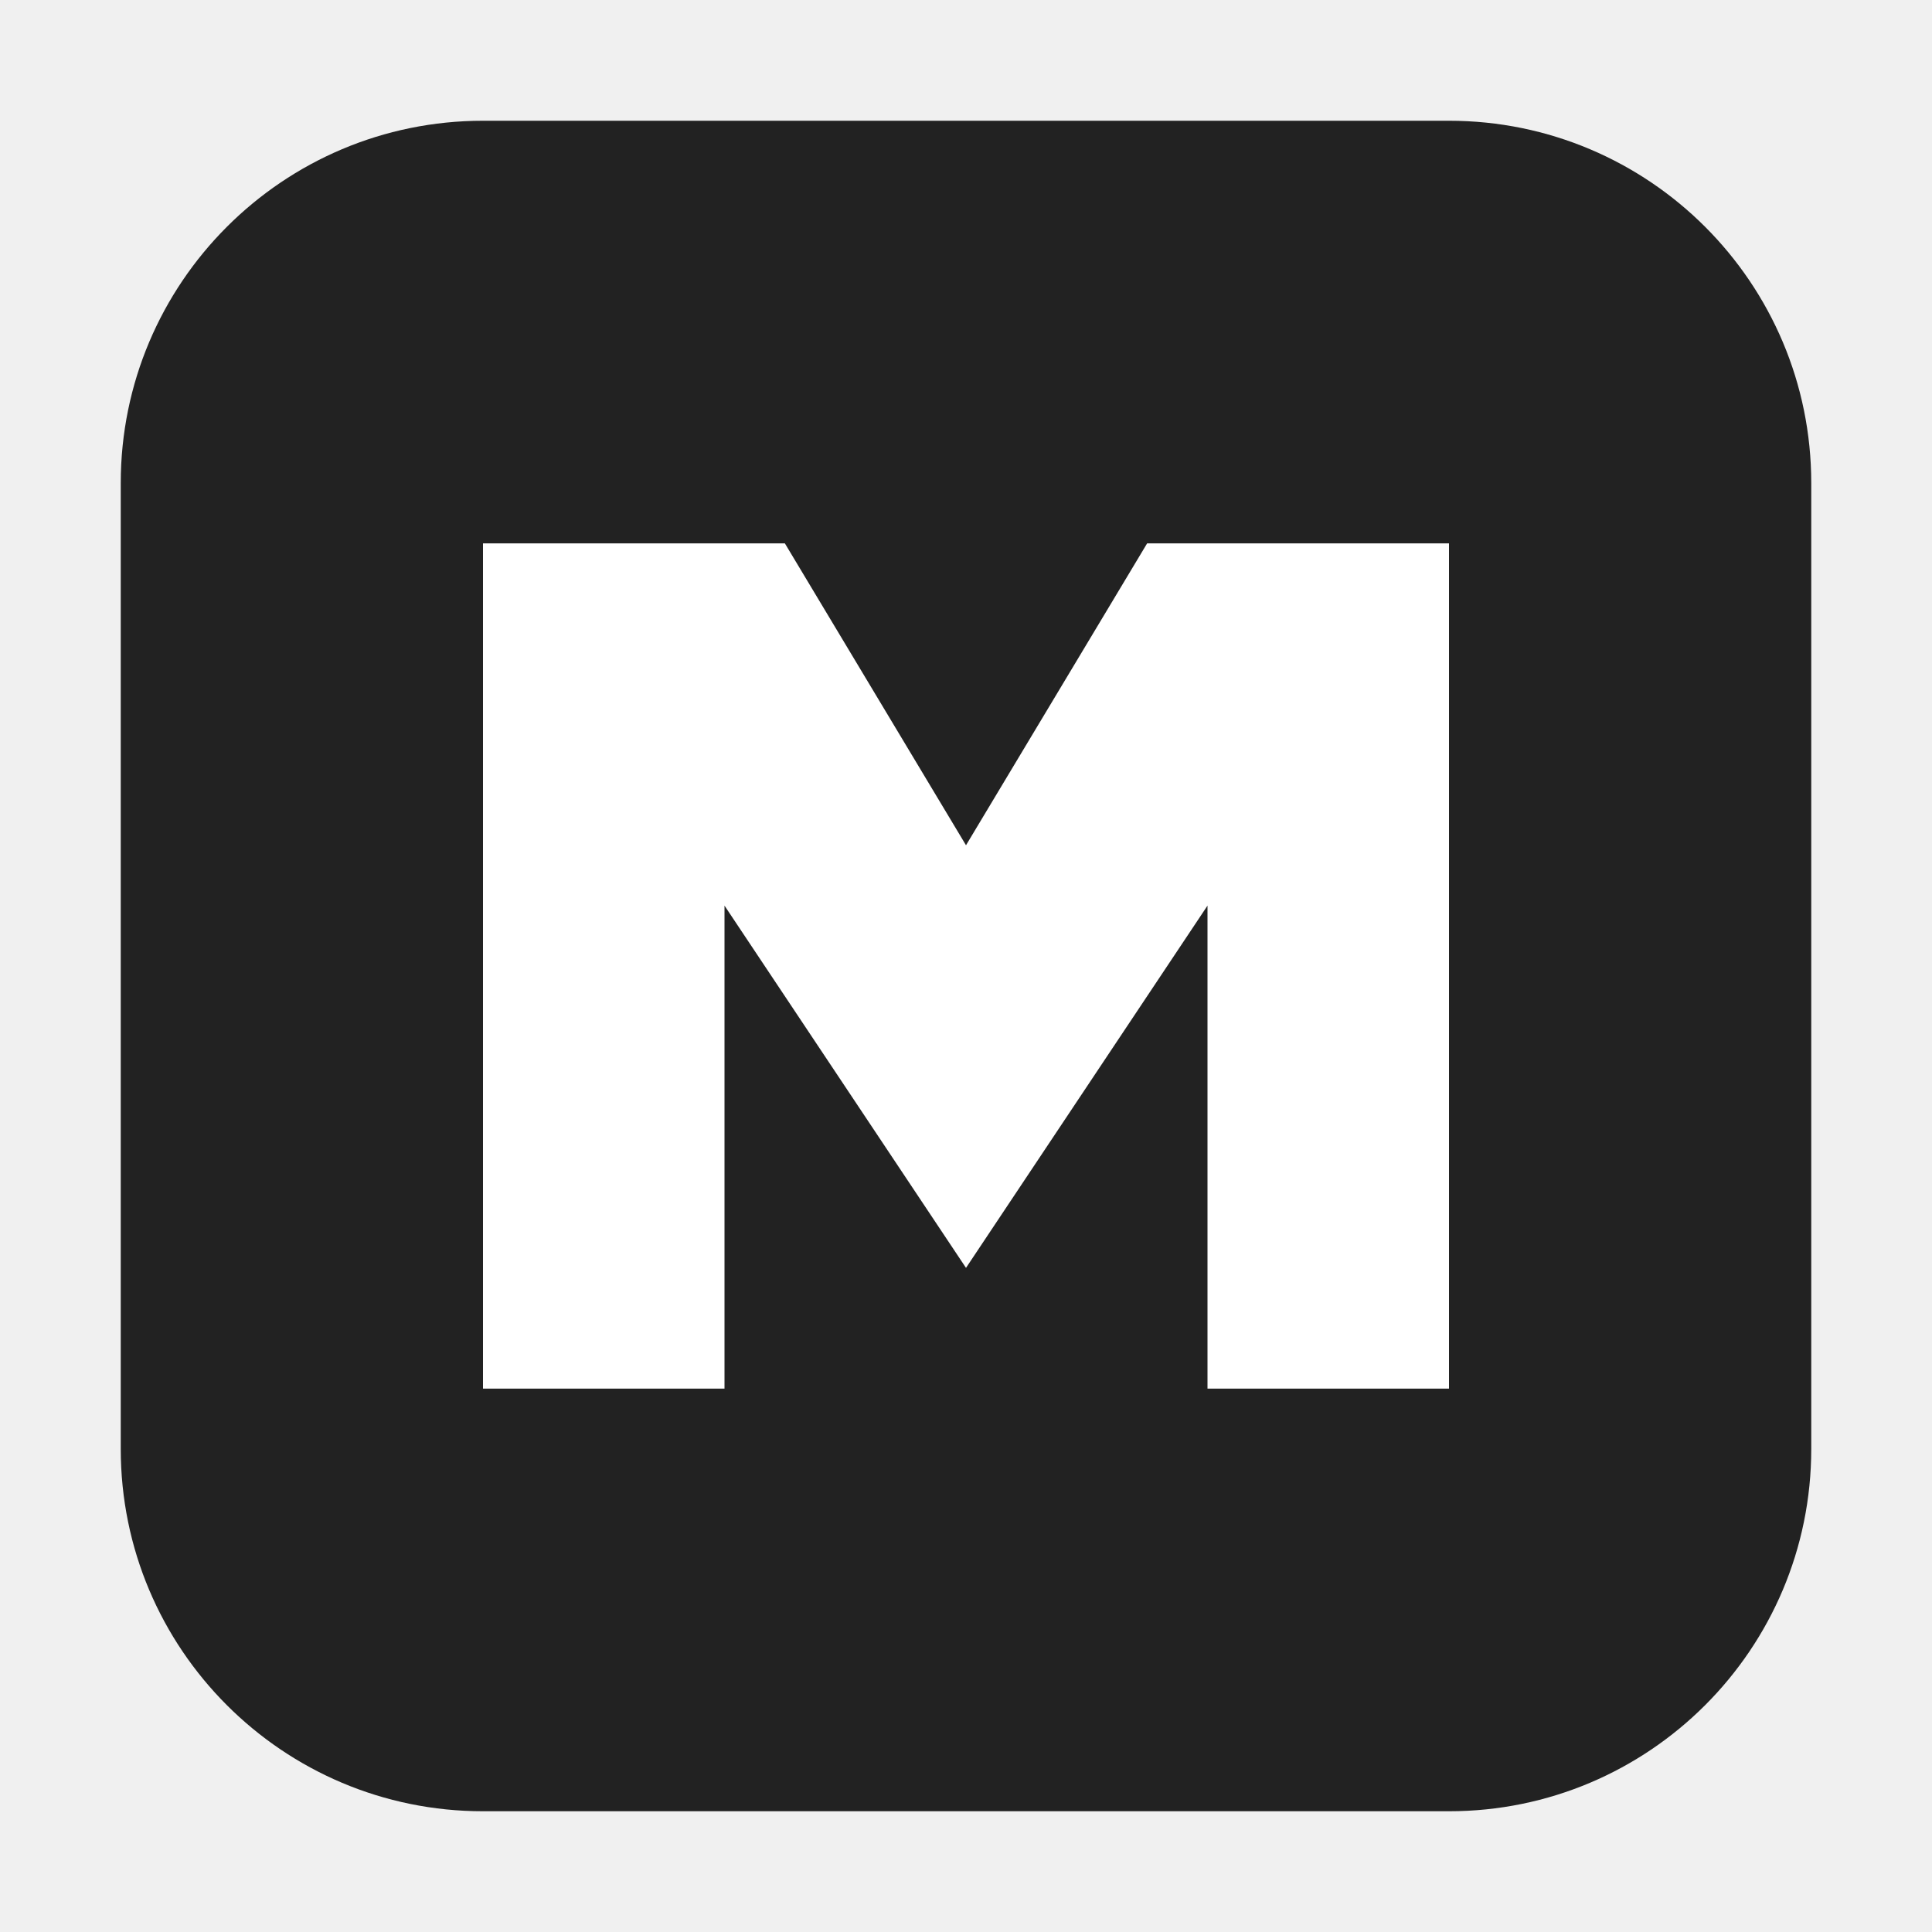
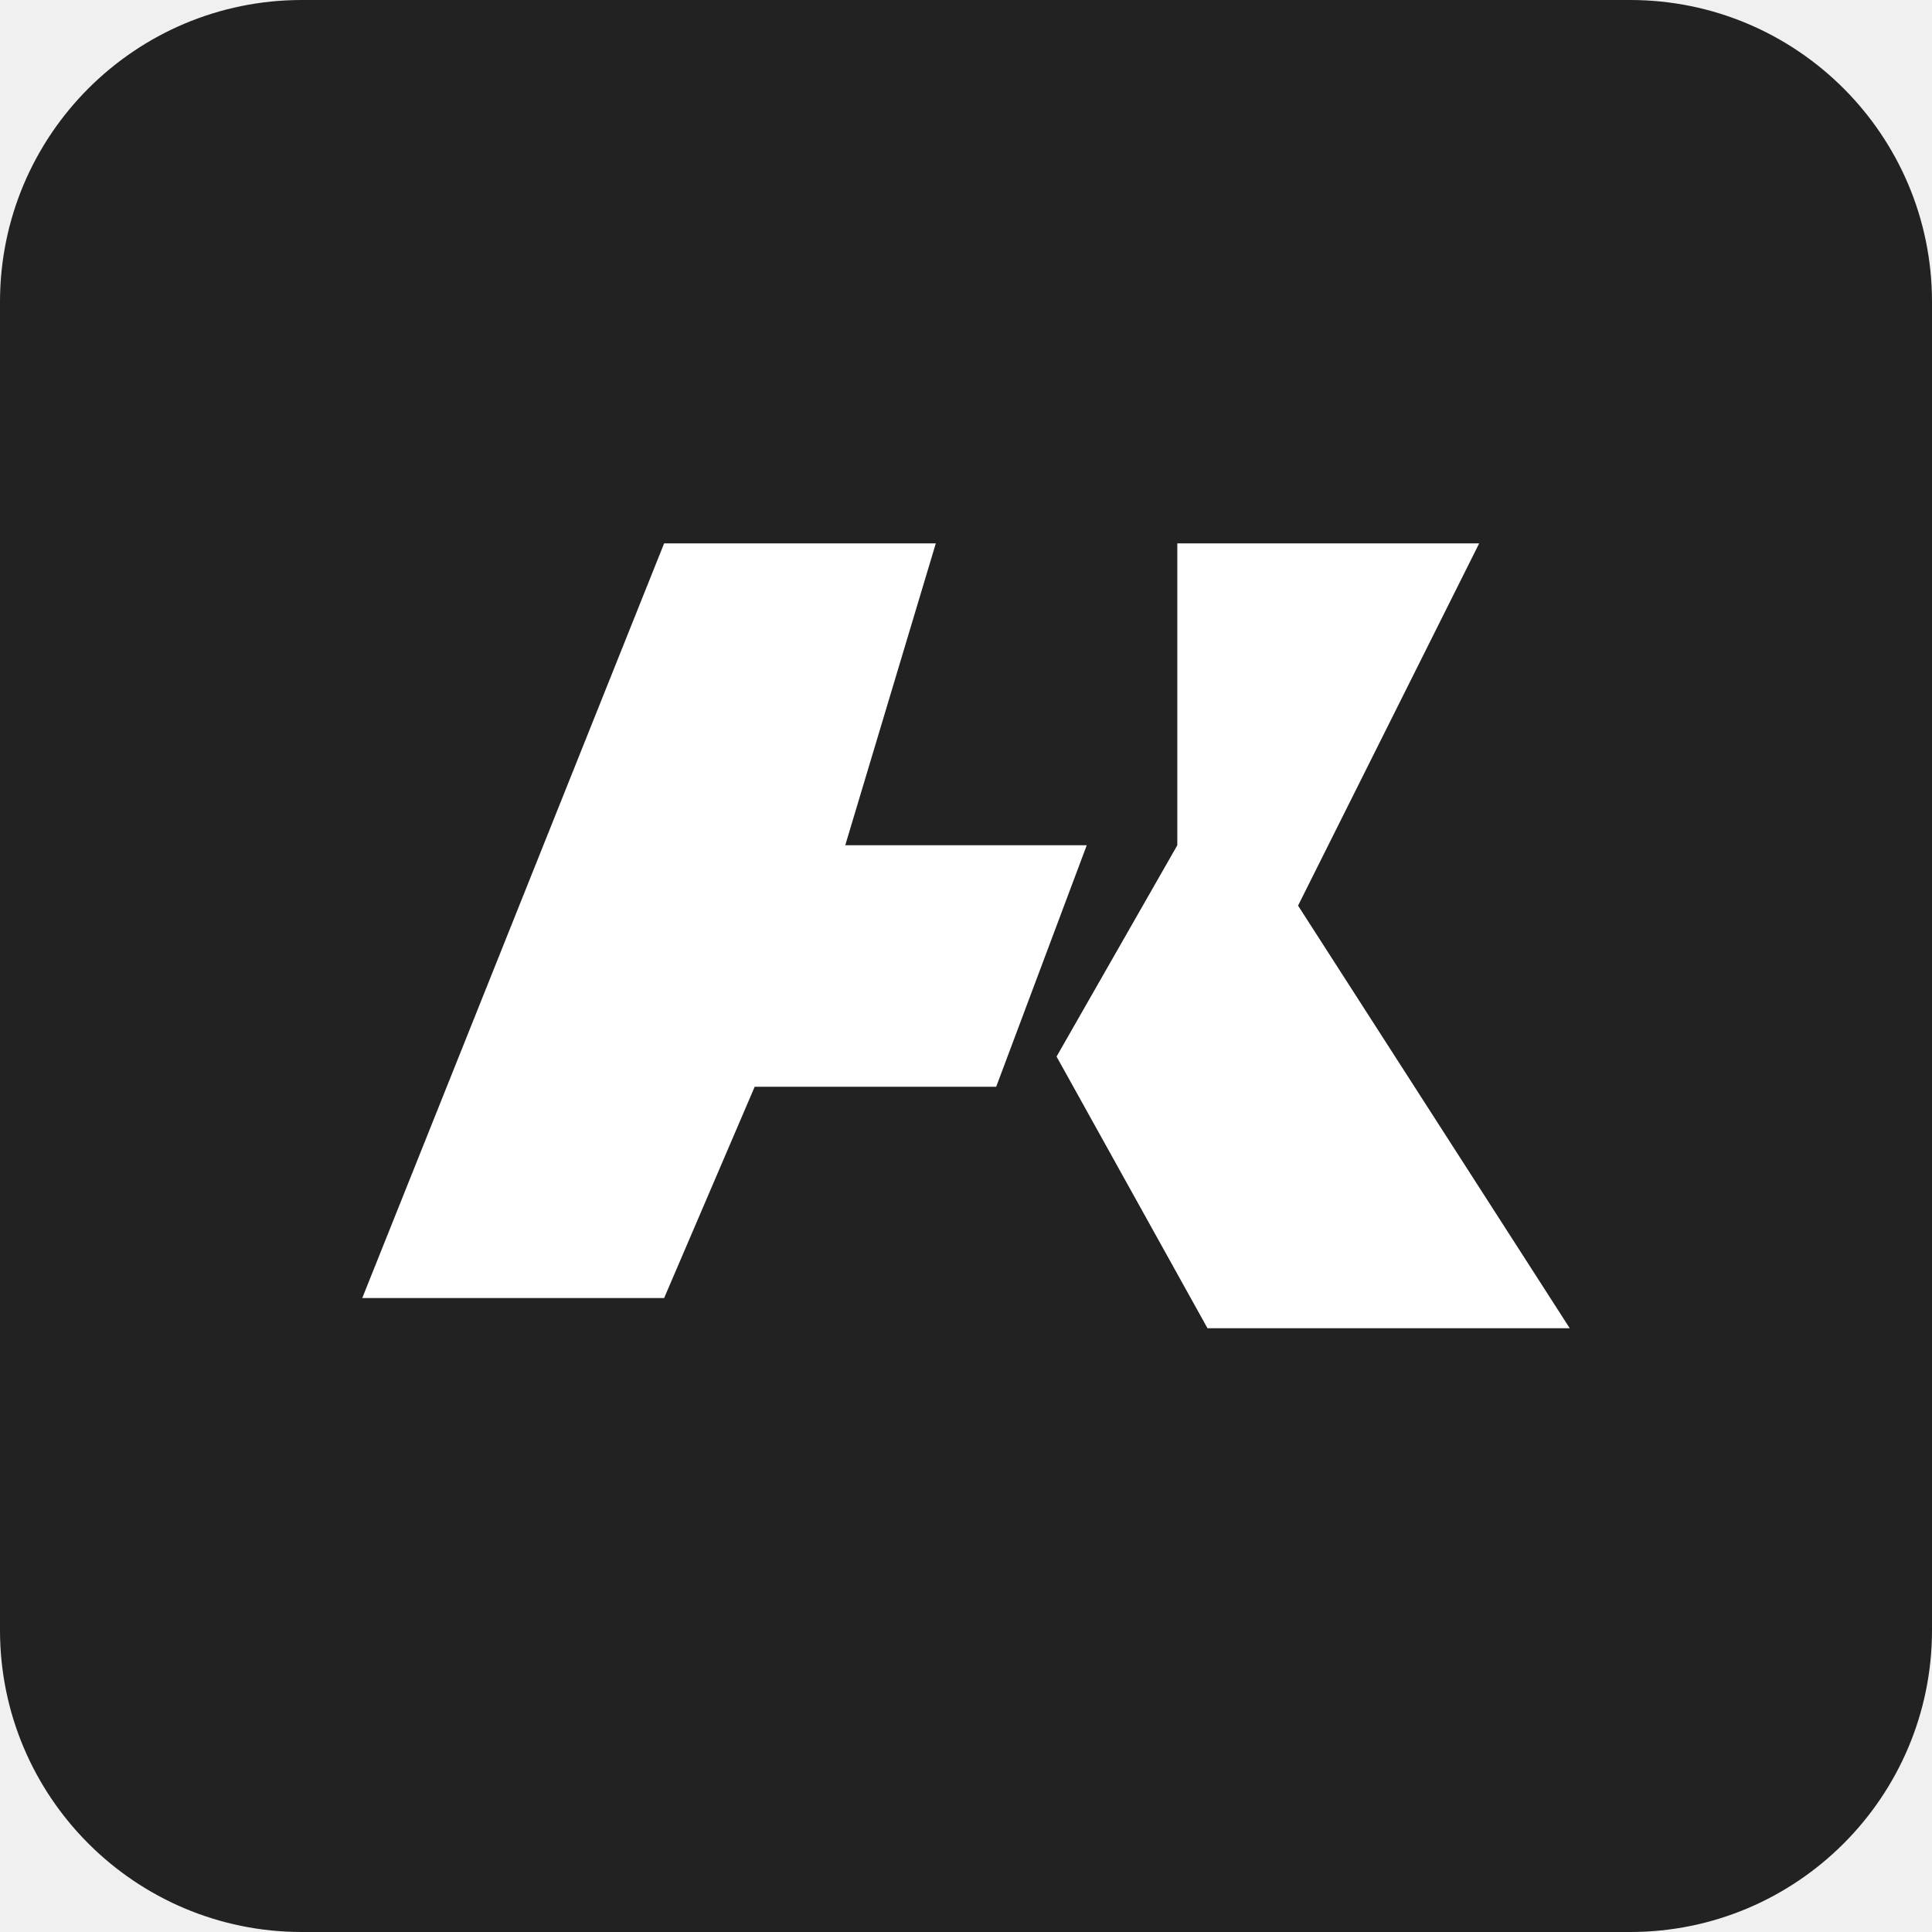
- <svg xmlns="http://www.w3.org/2000/svg" viewBox="0 0 32 32">
-   <rect x="2" y="2" width="28" height="28" rx="6" fill="#222" />
-   <path d="M8 23V9h5l3 5 3-5h5v14h-4v-8l-4 6-4-6v8z" fill="#fff" />
+ <svg xmlns="http://www.w3.org/2000/svg" viewBox="0 0 64 64">
+   <rect width="64" height="64" rx="10" fill="#222" />
+   <path d="M12 43 22 18h9l-3 10h8l-3 8h-8l-3 7zM39 18h10l-6 12 9 14H40l-5-9 4-7z" fill="#fff" />
</svg>
